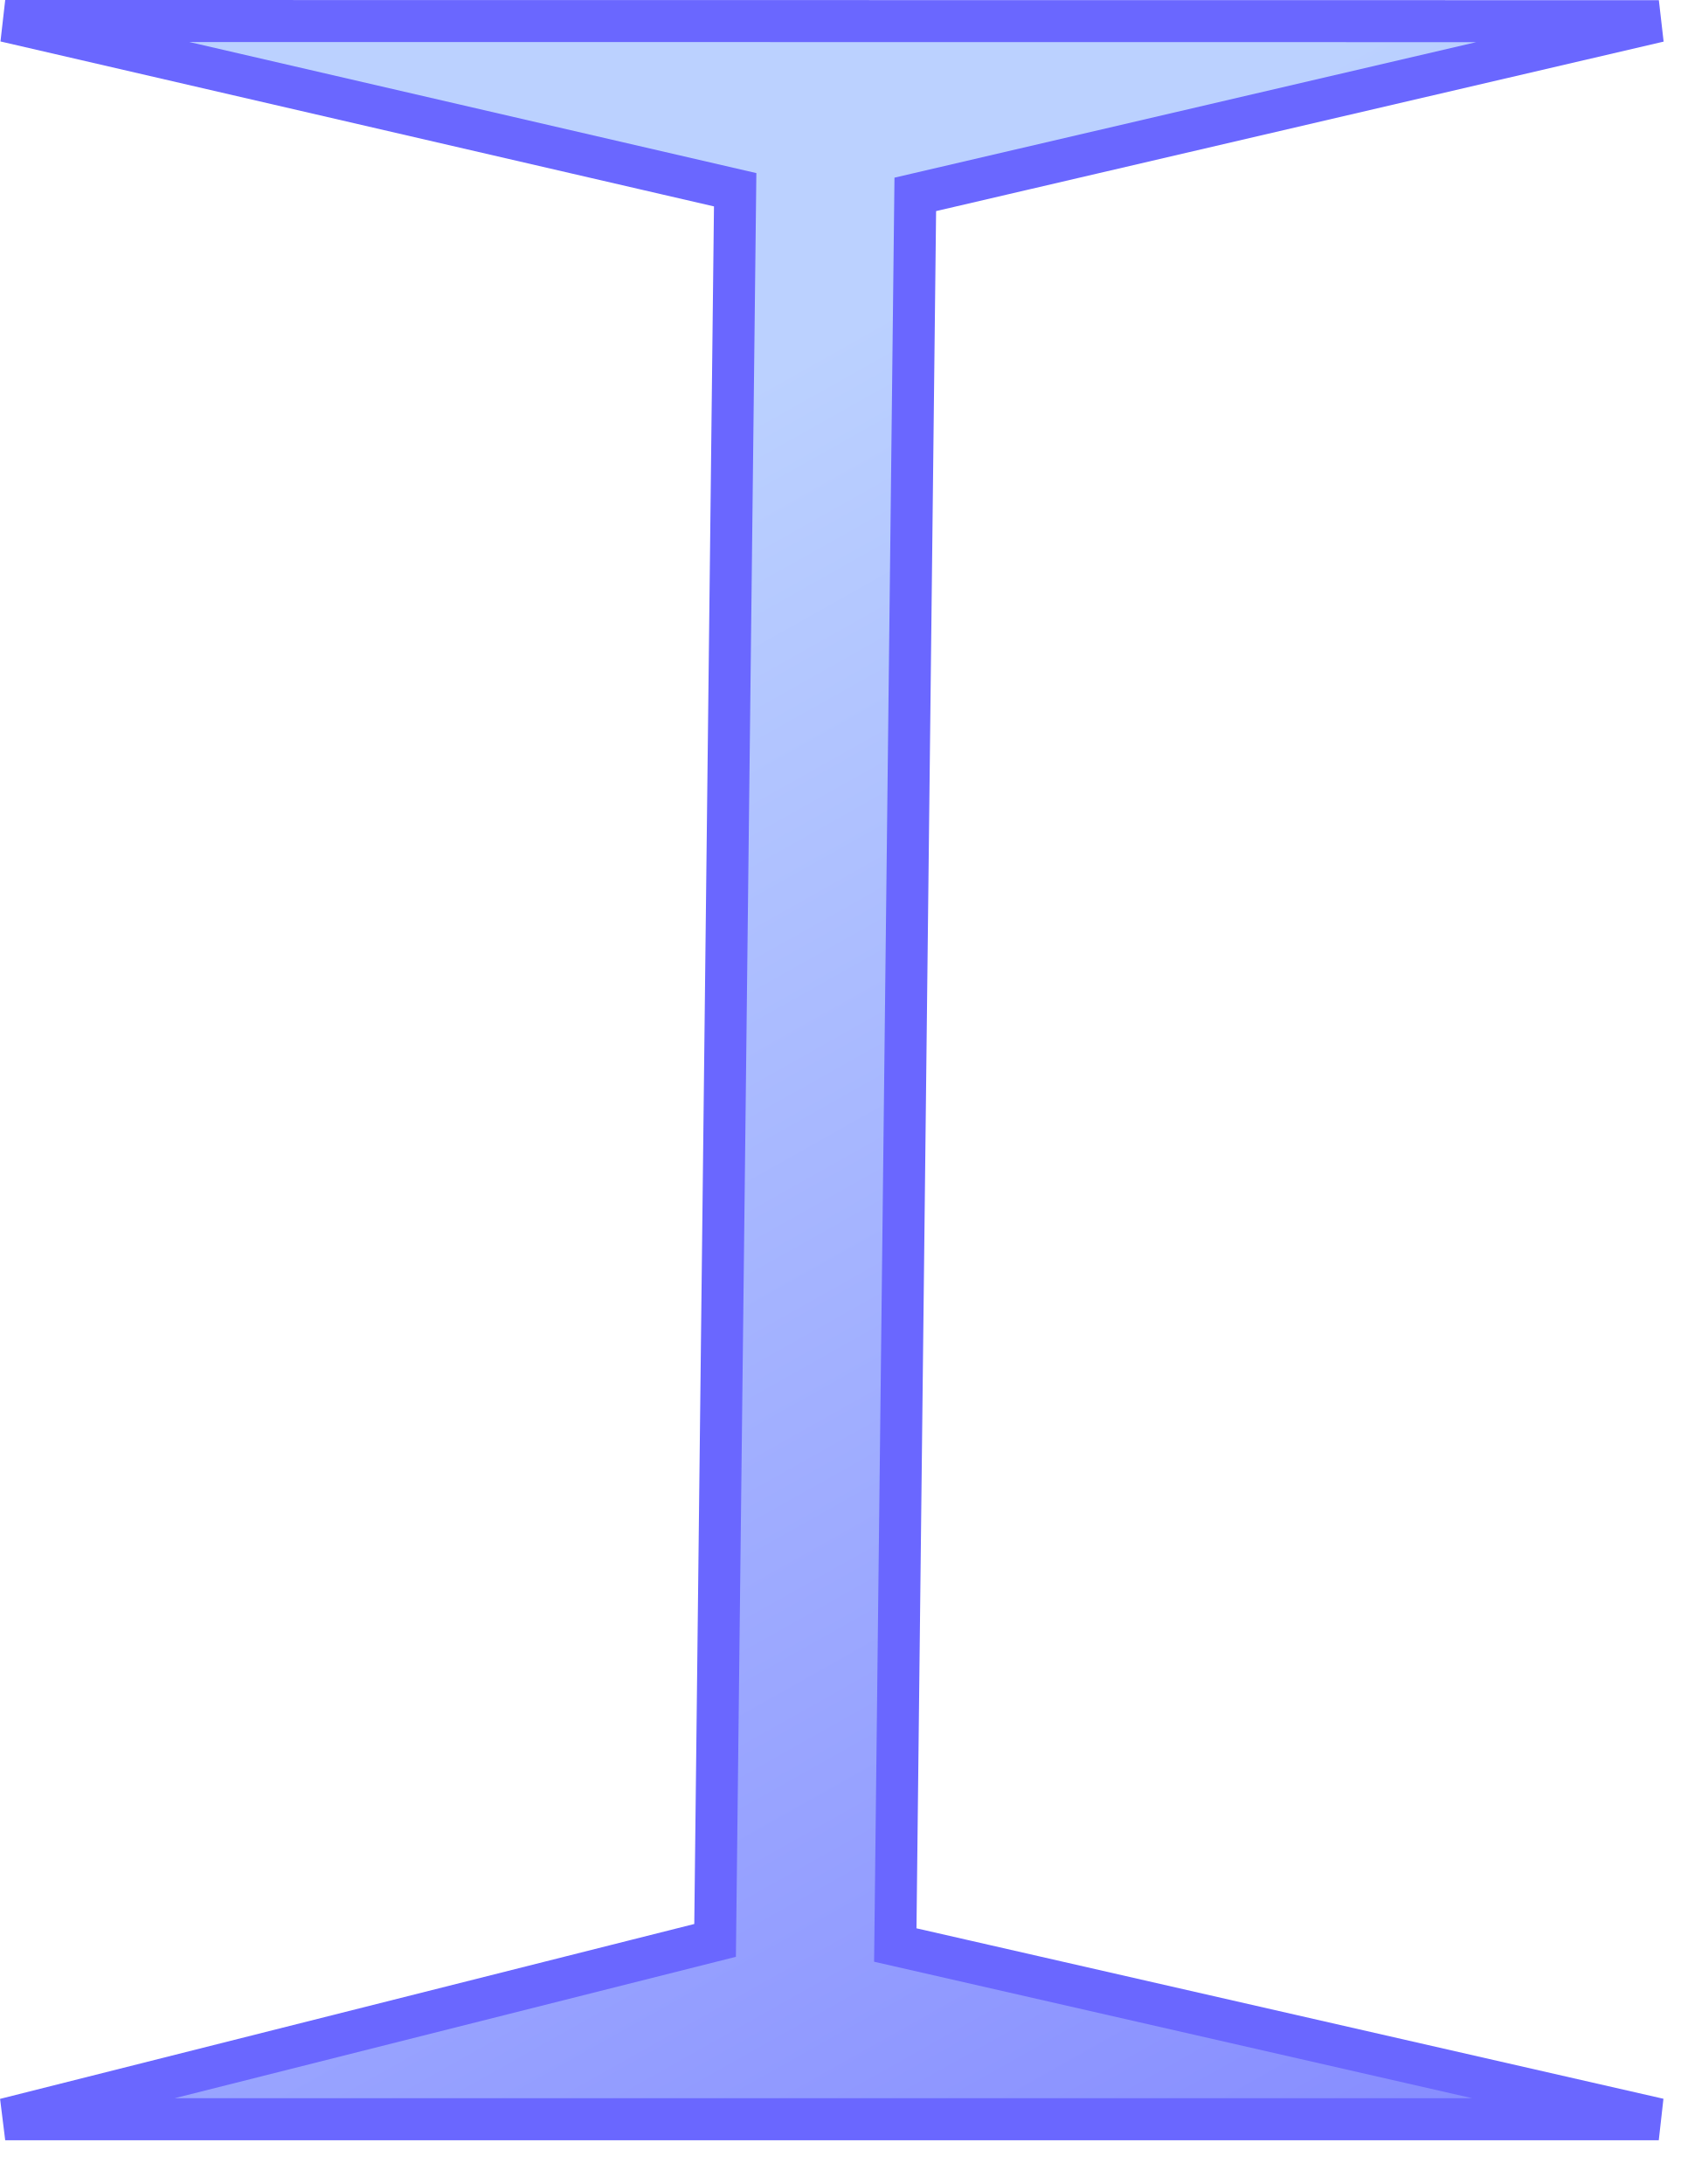
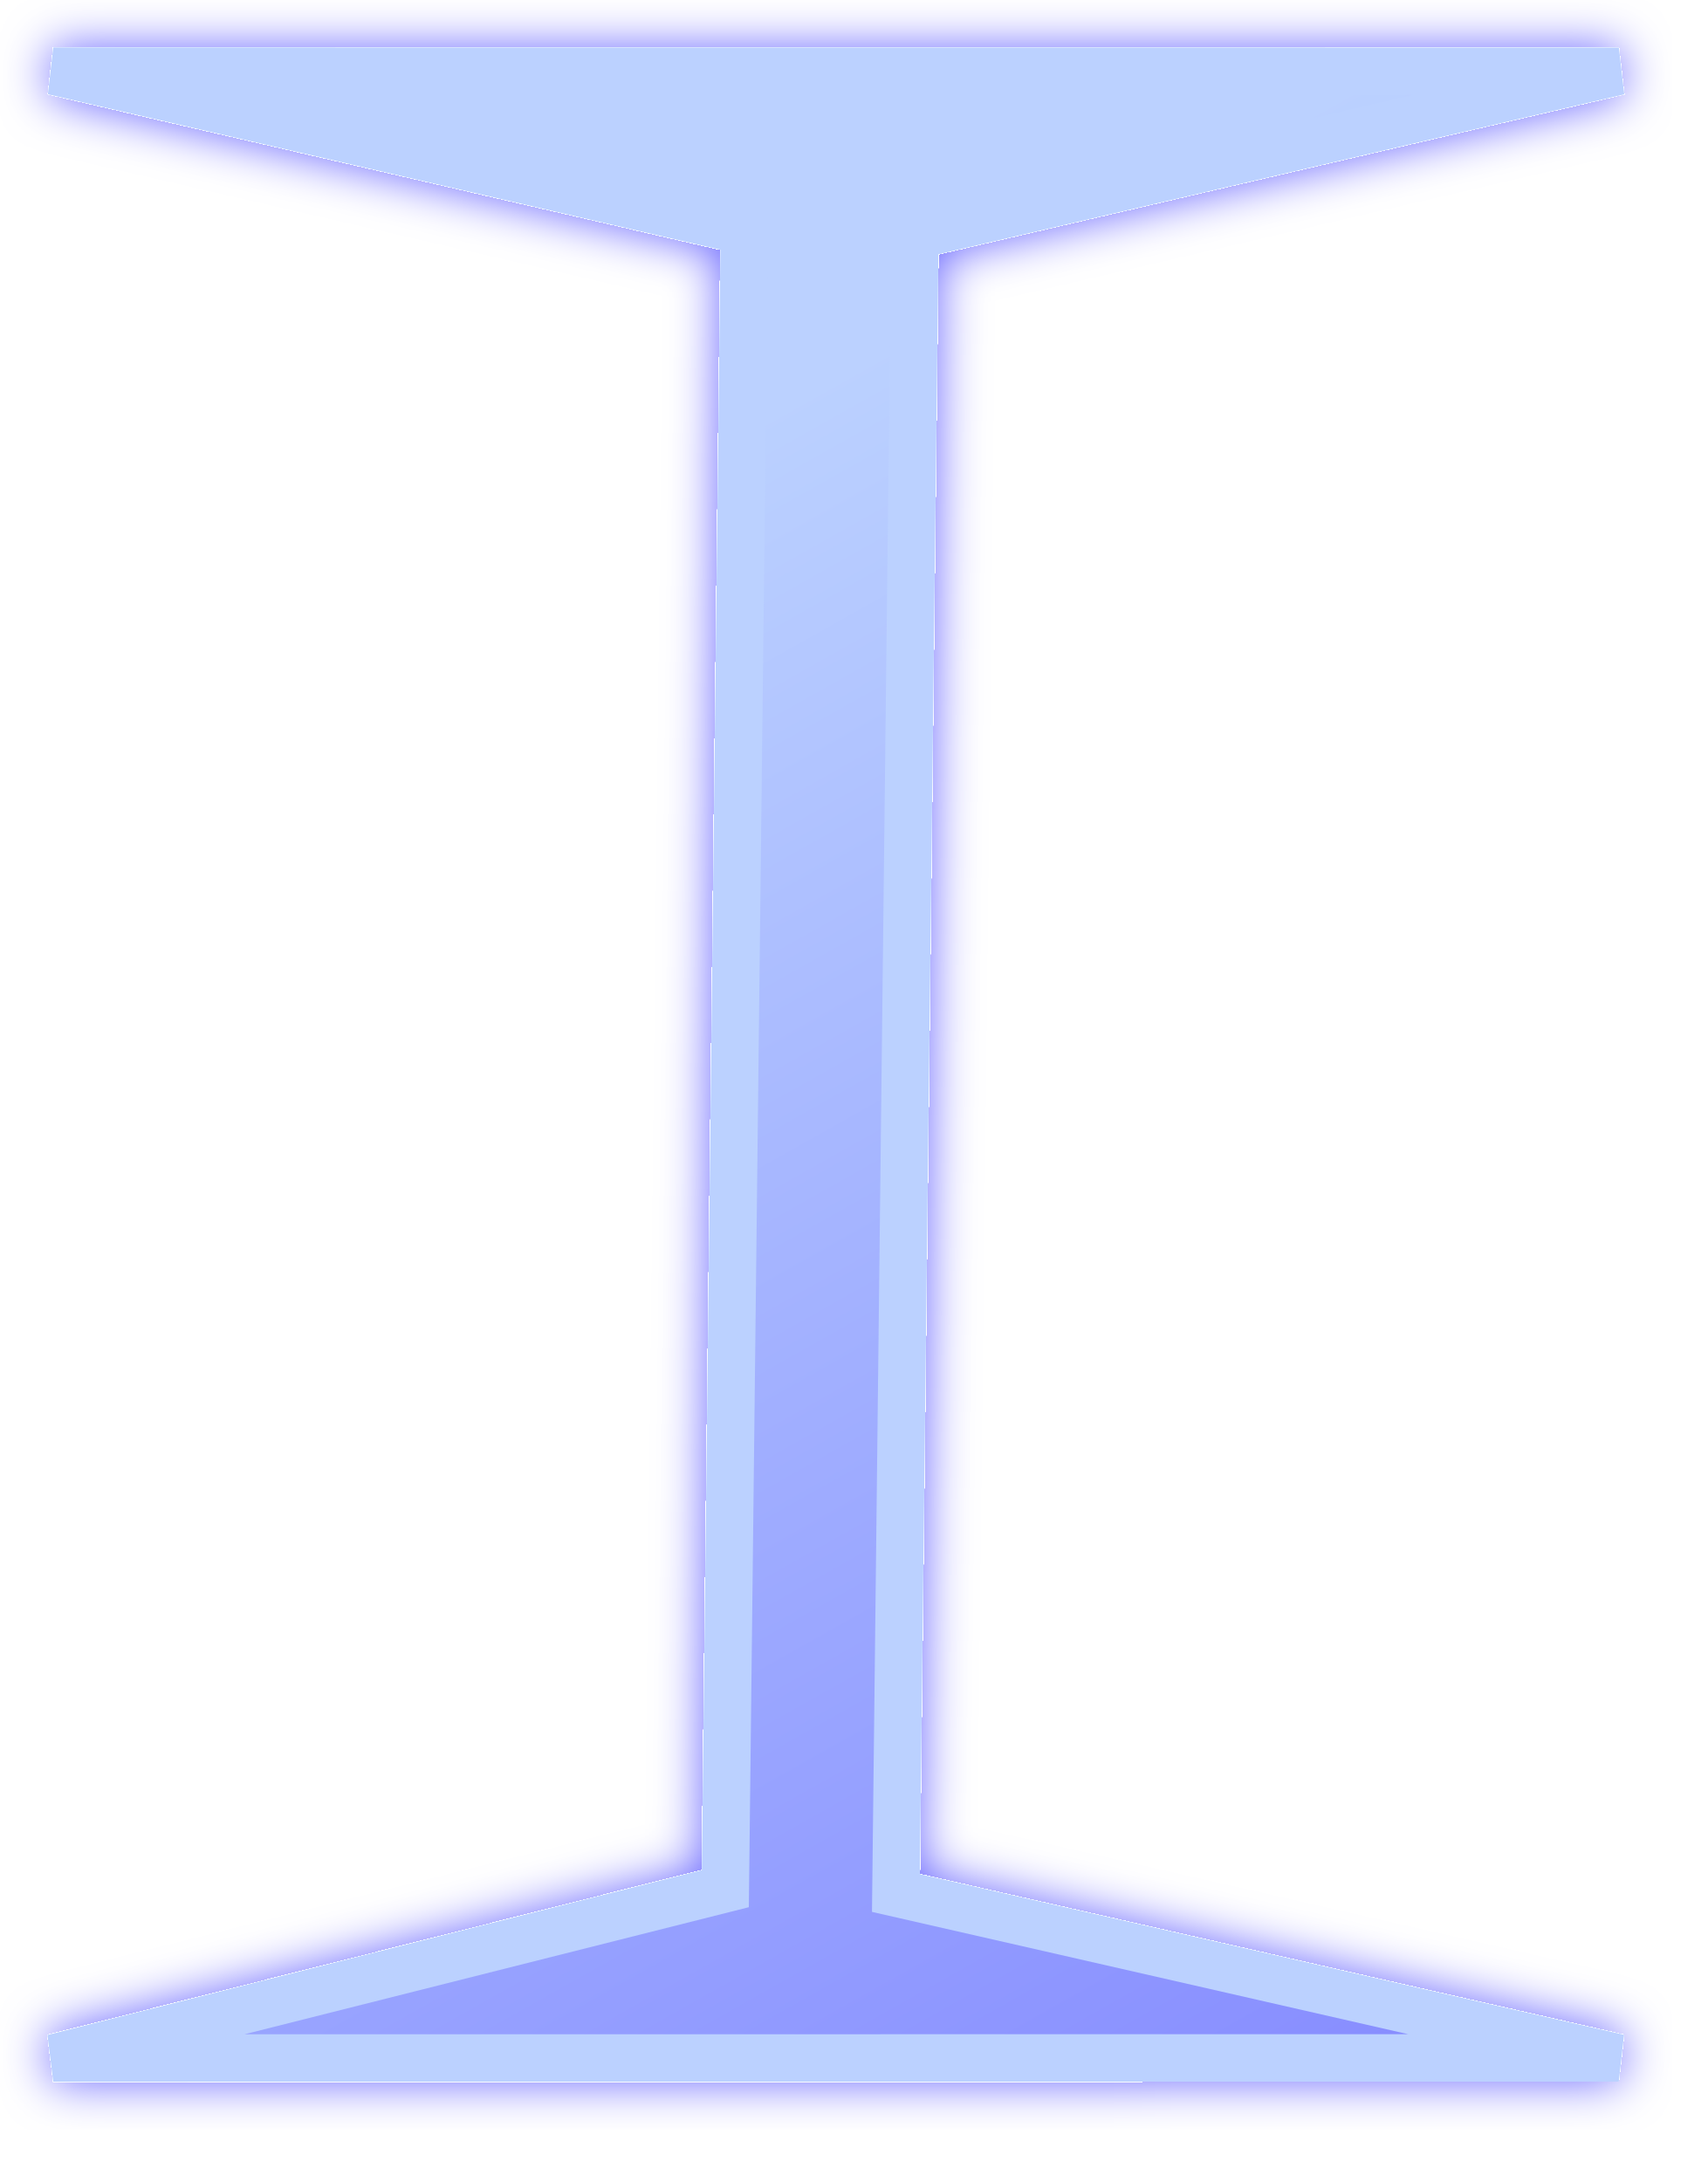
- <svg xmlns="http://www.w3.org/2000/svg" width="20" height="26" viewBox="0 0 20 26" fill="none">
-   <path d="M0.062 0.25L8.751 2.259L8.512 23.1L0.062 25.229L19.745 25.229L10.657 23.155L10.895 2.314L19.746 0.252L0.062 0.25Z" fill="url(#paint0_linear_1889_241)" stroke-width="0.5" stroke="#6A67FF" />
+ <svg xmlns="http://www.w3.org/2000/svg" width="18" height="23" viewBox="0 0 18 23" fill="none">
+   <g filter="url(#filter0_d_1889_241)">
+     <path d="M0.561 0.75L7.846 2.434L7.646 19.908L0.561 21.693L17.064 21.692L9.444 19.954L9.644 2.481L17.065 0.751L0.561 0.75Z" fill="url(#paint0_linear_1889_241)" stroke-width="0.5" stroke="#BBD1FF" />
+   </g>
  <defs>
-     <linearGradient id="paint0_linear_1889_241" x1="7.333" y1="1.621" x2="28.436" y2="39.128" gradientUnits="userSpaceOnUse">
+     <filter id="filter0_d_1889_241" x="0" y="0" width="17.622" height="22.443" filterUnits="userSpaceOnUse" color-interpolation-filters="sRGB">
+       <feFlood flood-opacity="0" result="BackgroundImageFix" />
+       <feColorMatrix in="SourceAlpha" type="matrix" values="0 0 0 0 0 0 0 0 0 0 0 0 0 0 0 0 0 0 127 0" result="hardAlpha" />
+       <feOffset />
+       <feGaussianBlur stdDeviation="0.25" />
+       <feComposite in2="hardAlpha" operator="out" />
+       <feColorMatrix type="matrix" values="0 0 0 0 0.416 0 0 0 0 0.404 0 0 0 0 1 0 0 0 1 0" />
+       <feBlend mode="normal" in2="BackgroundImageFix" result="effect1_dropShadow_1889_241" />
+       <feBlend mode="normal" in="SourceGraphic" in2="effect1_dropShadow_1889_241" result="shape" />
+     </filter>
+     <linearGradient id="paint0_linear_1889_241" x1="6.658" y1="1.899" x2="24.351" y2="33.346" gradientUnits="userSpaceOnUse">
      <stop offset="0.078" stop-color="#BBD1FF" />
      <stop offset="0.875" stop-color="#6A67FF" />
    </linearGradient>
  </defs>
</svg>
